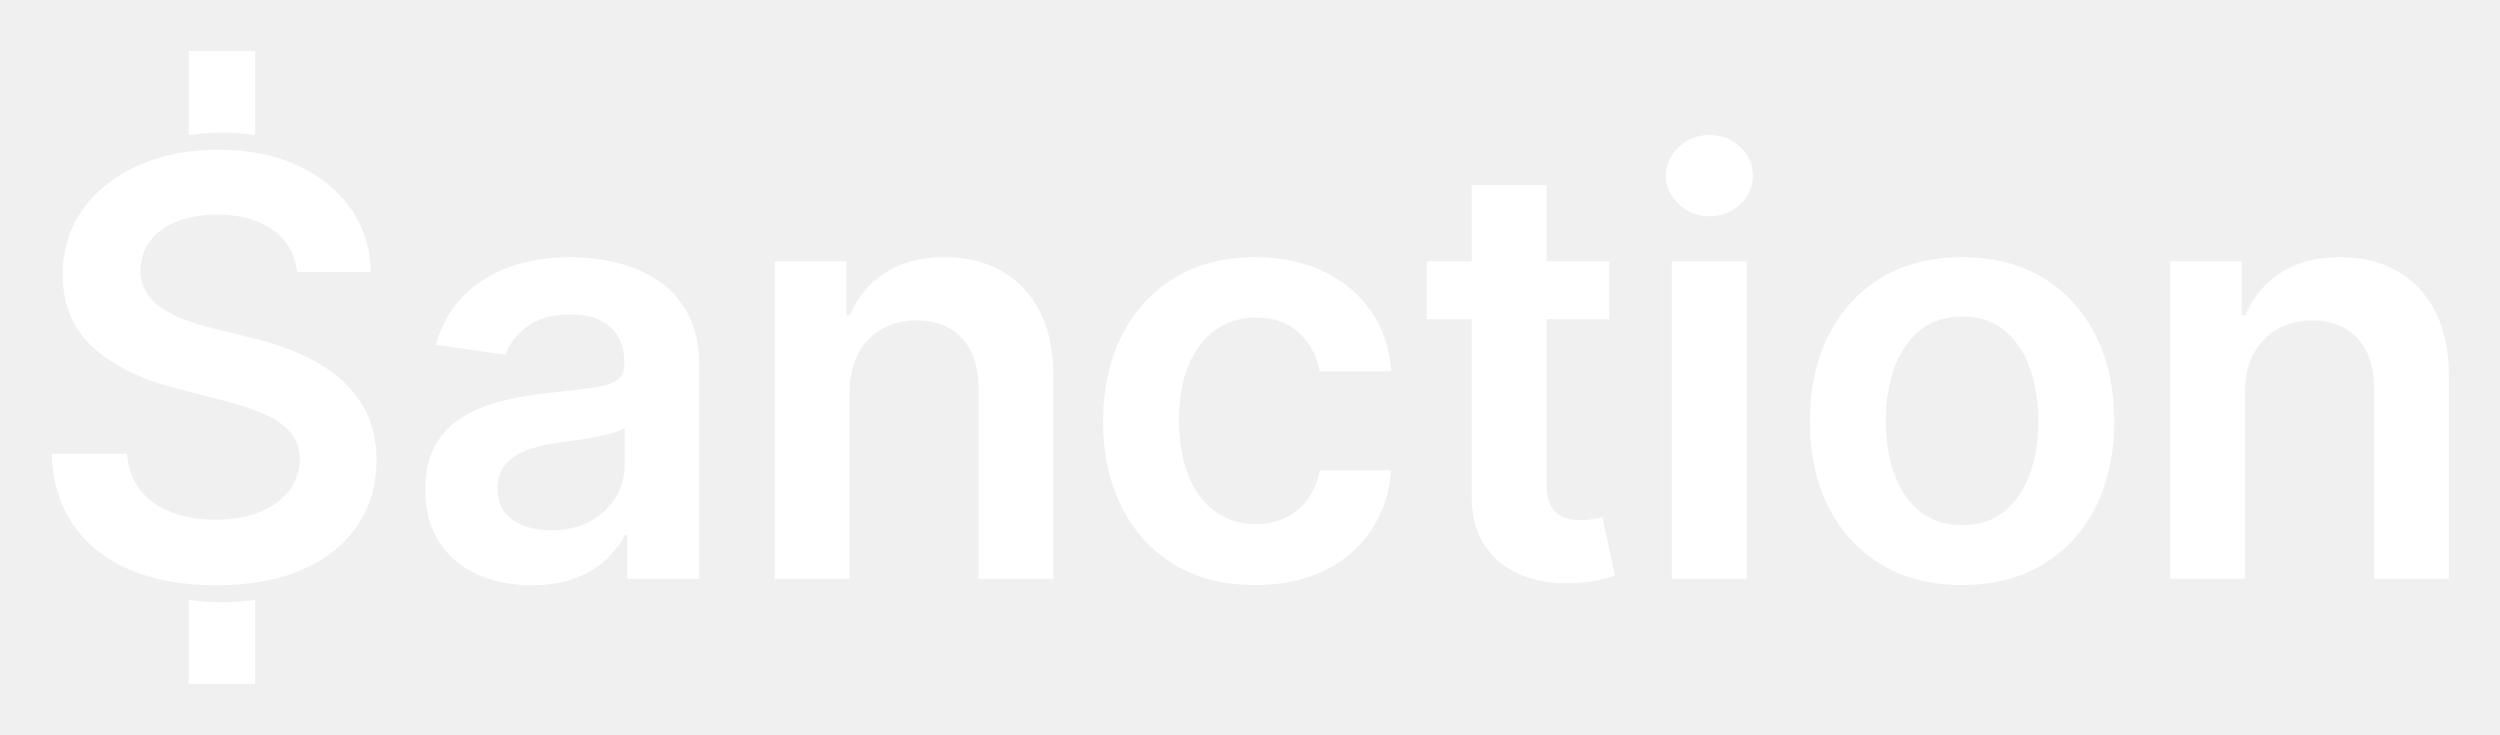
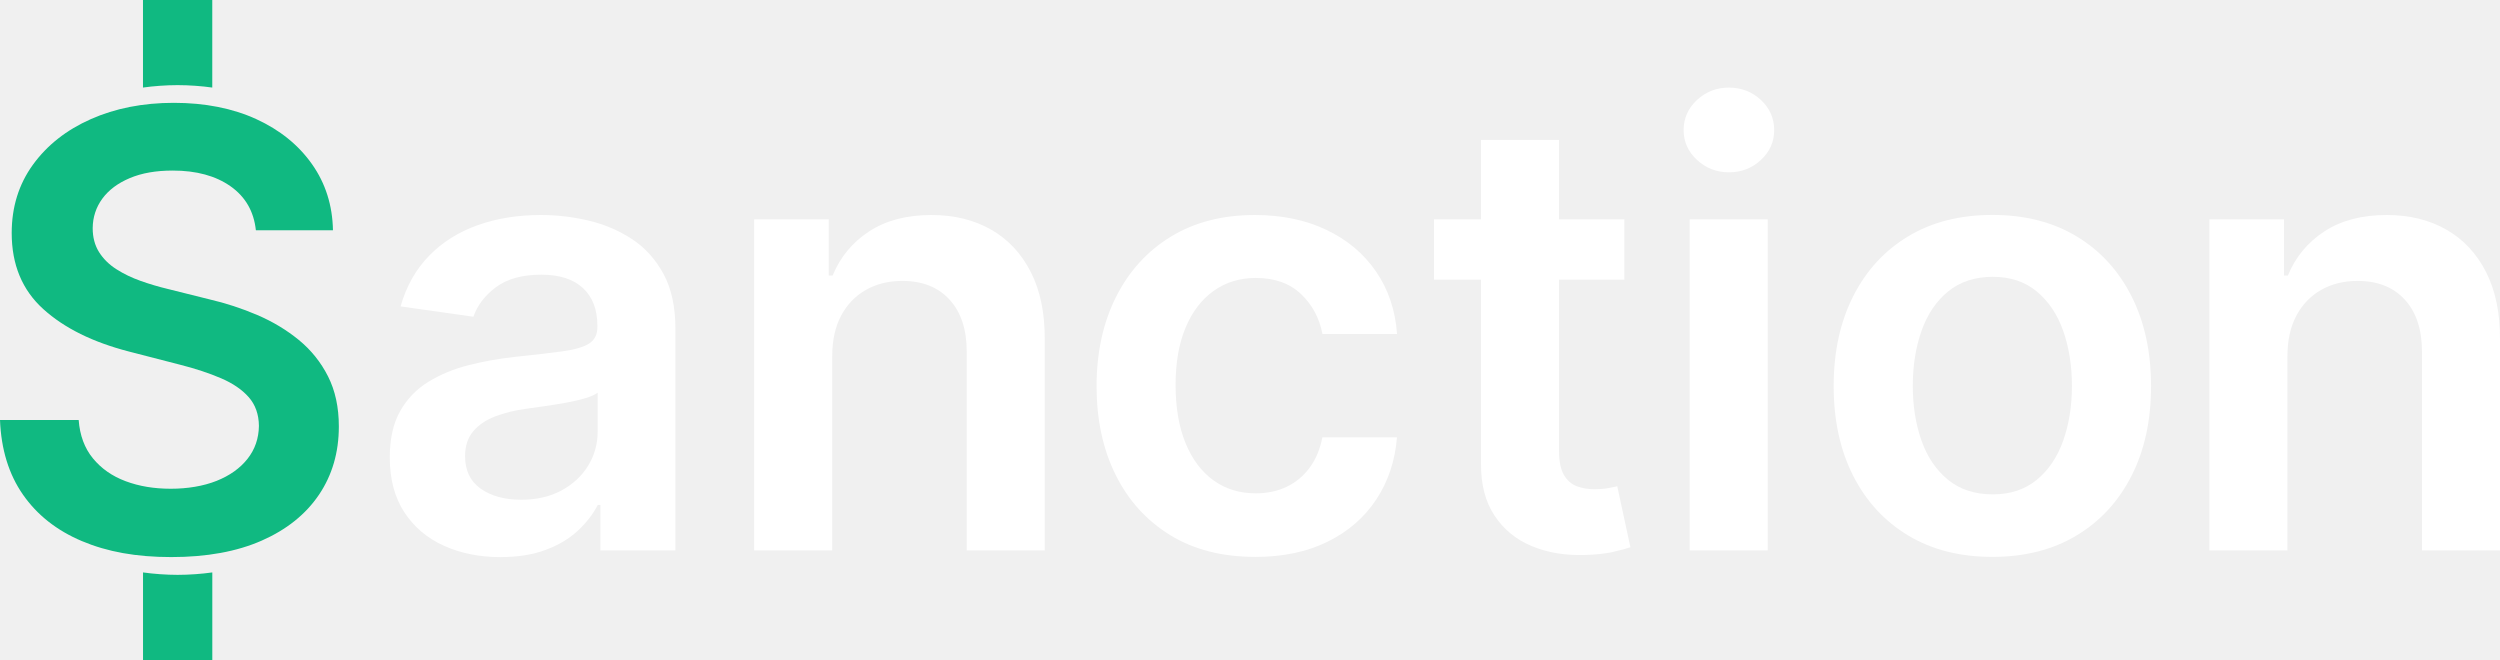
- <svg xmlns="http://www.w3.org/2000/svg" viewBox="242.32 295.12 686.32 201.76" role="img" aria-label="Sanction">
-   <path fill-rule="nonzero" fill="#ffffff" d="M 323.844 369.754 C 323.312 364.797 321.09 360.938 317.176 358.176 C 313.258 355.414 308.18 354.031 301.938 354.031 C 297.547 354.031 293.785 354.695 290.645 356.02 C 287.504 357.344 285.102 359.141 283.438 361.41 C 281.77 363.68 280.922 366.27 280.883 369.184 C 280.883 371.605 281.441 373.707 282.559 375.484 C 283.672 377.266 285.195 378.766 287.125 379.996 C 289.055 381.227 291.191 382.258 293.539 383.09 C 295.883 383.922 298.25 384.621 300.633 385.191 L 311.527 387.914 C 315.918 388.934 320.145 390.316 324.211 392.055 C 328.277 393.797 331.93 395.992 335.164 398.637 C 338.398 401.289 340.965 404.484 342.855 408.23 C 344.746 411.977 345.691 416.367 345.691 421.395 C 345.691 428.207 343.953 434.191 340.473 439.359 C 336.988 444.523 331.969 448.555 325.402 451.449 C 318.84 454.34 310.902 455.789 301.598 455.789 C 292.555 455.789 284.715 454.387 278.074 451.59 C 271.434 448.789 266.25 444.703 262.523 439.328 C 258.797 433.957 256.781 427.41 256.48 419.695 L 277.195 419.695 C 277.496 423.742 278.746 427.109 280.938 429.797 C 283.133 432.48 286 434.484 289.539 435.809 C 293.074 437.137 297.039 437.797 301.426 437.797 C 306.004 437.797 310.023 437.105 313.488 435.723 C 316.949 434.344 319.664 432.418 321.629 429.938 C 323.598 427.461 324.598 424.555 324.637 421.227 C 324.598 418.199 323.711 415.691 321.969 413.707 C 320.23 411.723 317.801 410.055 314.68 408.711 C 311.555 407.371 307.914 406.168 303.754 405.105 L 290.531 401.703 C 280.957 399.246 273.402 395.508 267.859 390.496 C 262.316 385.484 259.543 378.812 259.543 370.488 C 259.543 363.645 261.406 357.645 265.137 352.5 C 268.859 347.355 273.941 343.352 280.371 340.496 C 286.805 337.641 294.086 336.211 302.223 336.211 C 310.469 336.211 317.707 337.641 323.93 340.496 C 330.152 343.352 335.043 347.309 338.598 352.359 C 342.156 357.41 343.988 363.211 344.105 369.754 Z M 323.844 369.754 " />
-   <path fill-rule="nonzero" fill="#ffffff" d="M 393.598 440.691 C 397.719 440.691 401.297 439.871 404.32 438.223 C 407.348 436.574 409.684 434.391 411.332 431.668 C 412.977 428.945 413.801 425.977 413.801 422.758 L 413.801 412.488 C 413.156 413.016 412.07 413.508 410.535 413.961 C 409.004 414.414 407.293 414.812 405.402 415.152 C 403.508 415.492 401.637 415.797 399.781 416.062 C 397.93 416.328 396.32 416.551 394.957 416.742 C 391.895 417.16 389.148 417.84 386.73 418.785 C 384.309 419.734 382.398 421.047 380.996 422.73 C 379.598 424.414 378.898 426.582 378.898 429.227 C 378.898 433.012 380.277 435.867 383.039 437.797 C 385.801 439.727 389.32 440.691 393.598 440.691 M 388.262 455.789 C 382.738 455.789 377.773 454.793 373.363 452.809 C 368.957 450.82 365.477 447.879 362.922 443.984 C 360.367 440.086 359.094 435.281 359.094 429.57 C 359.094 424.652 360 420.582 361.816 417.367 C 363.633 414.152 366.109 411.578 369.25 409.648 C 372.391 407.719 375.938 406.254 379.891 405.25 C 383.844 404.246 387.941 403.52 392.18 403.066 C 397.285 402.535 401.43 402.055 404.605 401.617 C 407.785 401.184 410.102 400.5 411.559 399.574 C 413.016 398.648 413.742 397.203 413.742 395.234 L 413.742 394.895 C 413.742 390.617 412.477 387.309 409.941 384.961 C 407.406 382.617 403.758 381.445 398.988 381.445 C 393.957 381.445 389.973 382.543 387.043 384.734 C 384.109 386.93 382.133 389.523 381.109 392.512 L 361.93 389.789 C 363.441 384.488 365.938 380.051 369.422 376.477 C 372.902 372.902 377.156 370.215 382.191 368.418 C 387.223 366.625 392.781 365.723 398.875 365.723 C 403.074 365.723 407.254 366.215 411.414 367.199 C 415.578 368.18 419.379 369.801 422.824 372.051 C 426.266 374.301 429.039 377.359 431.137 381.215 C 433.238 385.074 434.289 389.898 434.289 395.688 L 434.289 454.027 L 414.539 454.027 L 414.539 442.055 L 413.855 442.055 C 412.609 444.477 410.859 446.734 408.605 448.836 C 406.355 450.938 403.535 452.617 400.152 453.887 C 396.766 455.156 392.801 455.789 388.262 455.789 " />
-   <path fill-rule="nonzero" fill="#ffffff" d="M 475.543 402.953 L 475.543 454.027 L 455 454.027 L 455 366.859 L 474.637 366.859 L 474.637 381.672 L 475.656 381.672 C 477.664 376.789 480.871 372.91 485.277 370.035 C 489.684 367.16 495.141 365.727 501.648 365.727 C 507.664 365.727 512.914 367.012 517.398 369.582 C 521.883 372.156 525.363 375.883 527.84 380.766 C 530.316 385.641 531.539 391.566 531.5 398.527 L 531.5 454.027 L 510.957 454.027 L 510.957 401.703 C 510.957 395.879 509.453 391.32 506.445 388.027 C 503.438 384.734 499.285 383.086 493.988 383.086 C 490.395 383.086 487.207 383.875 484.426 385.445 C 481.645 387.016 479.469 389.277 477.898 392.227 C 476.328 395.176 475.543 398.75 475.543 402.953 " />
-   <path fill-rule="nonzero" fill="#ffffff" d="M 586.922 455.73 C 578.219 455.73 570.754 453.82 564.531 450 C 558.309 446.18 553.523 440.891 550.176 434.137 C 546.824 427.387 545.152 419.602 545.152 410.785 C 545.152 401.93 546.855 394.109 550.262 387.316 C 553.664 380.523 558.48 375.23 564.703 371.426 C 570.926 367.625 578.293 365.727 586.805 365.727 C 593.883 365.727 600.152 367.02 605.621 369.609 C 611.086 372.203 615.449 375.852 618.703 380.562 C 621.957 385.273 623.809 390.77 624.262 397.051 L 604.625 397.051 C 603.832 392.852 601.949 389.34 598.98 386.523 C 596.008 383.703 592.047 382.297 587.09 382.297 C 582.891 382.297 579.203 383.422 576.023 385.672 C 572.848 387.922 570.379 391.148 568.617 395.348 C 566.859 399.547 565.98 404.578 565.98 410.445 C 565.98 416.383 566.852 421.48 568.59 425.738 C 570.332 429.992 572.781 433.27 575.941 435.555 C 579.098 437.844 582.816 438.988 587.09 438.988 C 590.117 438.988 592.832 438.414 595.234 437.258 C 597.637 436.102 599.652 434.43 601.277 432.234 C 602.906 430.039 604.023 427.375 604.625 424.234 L 624.262 424.234 C 623.77 430.398 621.957 435.859 618.816 440.605 C 615.676 445.355 611.398 449.062 605.988 451.73 C 600.578 454.398 594.223 455.73 586.922 455.73 " />
-   <path fill-rule="nonzero" fill="#ffffff" d="M 646.352 345.977 L 666.895 345.977 L 666.895 427.812 C 666.895 430.57 667.32 432.68 668.172 434.137 C 669.023 435.594 670.148 436.586 671.547 437.117 C 672.945 437.648 674.5 437.91 676.203 437.91 C 677.488 437.91 678.672 437.816 679.75 437.625 C 680.828 437.438 681.648 437.27 682.219 437.117 L 685.68 453.176 C 684.582 453.555 683.02 453.973 680.996 454.426 C 678.973 454.879 676.504 455.145 673.59 455.219 C 668.445 455.371 663.809 454.586 659.688 452.863 C 655.562 451.145 652.301 448.469 649.898 444.832 C 647.496 441.203 646.312 436.66 646.352 431.211 Z M 684.09 382.746 L 633.98 382.746 L 633.98 366.859 L 684.09 366.859 Z M 684.09 382.746 " />
-   <path fill-rule="nonzero" fill="#ffffff" d="M 701.285 366.859 L 721.828 366.859 L 721.828 454.027 L 701.285 454.027 Z M 711.613 354.488 C 708.359 354.488 705.559 353.398 703.215 351.223 C 700.867 349.047 699.695 346.426 699.695 343.363 C 699.695 340.262 700.867 337.621 703.215 335.445 C 705.559 333.273 708.359 332.184 711.613 332.184 C 714.902 332.184 717.715 333.273 720.039 335.445 C 722.367 337.621 723.531 340.262 723.531 343.363 C 723.531 346.426 722.367 349.047 720.039 351.223 C 717.715 353.398 714.902 354.488 711.613 354.488 " />
-   <path fill-rule="nonzero" fill="#ffffff" d="M 781.074 439.273 C 785.691 439.273 789.547 437.996 792.652 435.441 C 795.754 432.891 798.074 429.453 799.605 425.141 C 801.137 420.828 801.906 416.023 801.906 410.727 C 801.906 405.391 801.137 400.562 799.605 396.227 C 798.074 391.895 795.754 388.441 792.652 385.871 C 789.547 383.297 785.691 382.012 781.074 382.012 C 776.344 382.012 772.422 383.297 769.301 385.871 C 766.18 388.441 763.852 391.895 762.32 396.227 C 760.785 400.562 760.02 405.391 760.02 410.727 C 760.02 416.023 760.785 420.828 762.32 425.141 C 763.852 429.453 766.18 432.891 769.301 435.441 C 772.422 437.996 776.344 439.273 781.074 439.273 M 780.965 455.73 C 772.449 455.73 765.07 453.859 758.828 450.113 C 752.586 446.367 747.754 441.125 744.328 434.391 C 740.906 427.656 739.195 419.789 739.195 410.785 C 739.195 401.777 740.906 393.891 744.328 387.117 C 747.754 380.348 752.586 375.086 758.828 371.34 C 765.07 367.594 772.449 365.727 780.965 365.727 C 789.473 365.727 796.852 367.594 803.098 371.34 C 809.34 375.086 814.172 380.348 817.594 387.117 C 821.016 393.891 822.73 401.777 822.73 410.785 C 822.73 419.789 821.016 427.656 817.594 434.391 C 814.172 441.125 809.34 446.367 803.098 450.113 C 796.852 453.859 789.473 455.73 780.965 455.73 " />
-   <path fill-rule="nonzero" fill="#ffffff" d="M 858.637 402.953 L 858.637 454.027 L 838.094 454.027 L 838.094 366.859 L 857.73 366.859 L 857.73 381.672 L 858.754 381.672 C 860.758 376.789 863.965 372.91 868.371 370.035 C 872.777 367.16 878.234 365.727 884.742 365.727 C 890.762 365.727 896.012 367.012 900.492 369.582 C 904.977 372.156 908.457 375.883 910.934 380.766 C 913.41 385.641 914.633 391.566 914.594 398.527 L 914.594 454.027 L 894.051 454.027 L 894.051 401.703 C 894.051 395.879 892.551 391.32 889.539 388.027 C 886.531 384.734 882.379 383.086 877.082 383.086 C 873.488 383.086 870.301 383.875 867.52 385.445 C 864.742 387.016 862.562 389.277 860.996 392.227 C 859.426 395.176 858.637 398.75 858.637 402.953 " />
-   <path fill-rule="nonzero" fill="#ffffff" d="M 312.367 482.867 L 312.367 459.816 C 309.609 460.203 306.273 460.453 303.242 460.453 C 300.215 460.453 296.879 460.203 294.121 459.816 L 294.121 482.867 Z M 312.367 482.867 " />
-   <path fill-rule="nonzero" fill="#ffffff" d="M 294.121 309.133 L 294.121 332.184 C 296.879 331.797 300.215 331.547 303.242 331.547 C 306.273 331.547 309.609 331.797 312.363 332.184 L 312.363 309.133 Z M 294.121 309.133 " />
+ <svg xmlns="http://www.w3.org/2000/svg" viewBox="0 0 658.12 173.74" role="img" aria-label="Sanction">
+   <path fill="#10b981" d="M67.36,60.62c-.53-4.96-2.75-8.82-6.67-11.58-3.92-2.76-9-4.14-15.24-4.14-4.39,0-8.15.66-11.29,1.99-3.14,1.32-5.54,3.12-7.21,5.39-1.66,2.27-2.52,4.86-2.55,7.78,0,2.42.56,4.52,1.67,6.3,1.12,1.78,2.64,3.28,4.57,4.51,1.93,1.23,4.07,2.26,6.41,3.09,2.35.83,4.71,1.53,7.09,2.1l10.9,2.72c4.39,1.02,8.62,2.4,12.68,4.14,4.07,1.74,7.72,3.94,10.95,6.58,3.23,2.65,5.8,5.85,7.69,9.59,1.89,3.75,2.84,8.13,2.84,13.17,0,6.81-1.74,12.8-5.22,17.96-3.48,5.16-8.5,9.19-15.07,12.09-6.56,2.89-14.5,4.34-23.81,4.34s-16.88-1.4-23.52-4.2c-6.64-2.8-11.82-6.89-15.55-12.26S.3,118.28,0,110.56h20.71c.3,4.05,1.55,7.42,3.75,10.1s5.06,4.69,8.6,6.01c3.54,1.33,7.5,1.99,11.89,1.99s8.6-.69,12.06-2.07c3.46-1.38,6.18-3.31,8.14-5.79s2.97-5.38,3.01-8.71c-.04-3.03-.93-5.53-2.67-7.52-1.74-1.98-4.17-3.65-7.29-4.99-3.12-1.34-6.76-2.55-10.92-3.6l-13.22-3.41c-9.57-2.46-17.13-6.19-22.67-11.21-5.54-5.01-8.31-11.68-8.31-20.01,0-6.85,1.86-12.84,5.59-17.99,3.73-5.15,8.81-9.15,15.24-12s13.71-4.29,21.85-4.29,15.48,1.43,21.71,4.29,11.11,6.81,14.67,11.86c3.56,5.05,5.39,10.85,5.51,17.39h-20.26Z" />
+   <path fill="#ffffff" d="M131.78,146.66c-5.52,0-10.49-1-14.9-2.98-4.41-1.99-7.89-4.93-10.44-8.83-2.55-3.9-3.83-8.7-3.83-14.41,0-4.92.91-8.99,2.72-12.2,1.82-3.21,4.29-5.79,7.43-7.72,3.14-1.93,6.69-3.4,10.64-4.4,3.95-1,8.05-1.73,12.29-2.19,5.11-.53,9.25-1.01,12.43-1.45,3.18-.43,5.49-1.12,6.95-2.04,1.46-.92,2.19-2.37,2.19-4.34v-.34c0-4.28-1.27-7.59-3.8-9.93-2.53-2.35-6.19-3.52-10.95-3.52-5.03,0-9.01,1.1-11.95,3.29-2.93,2.2-4.91,4.79-5.93,7.78l-19.18-2.72c1.51-5.3,4.01-9.73,7.49-13.31,3.48-3.58,7.74-6.26,12.77-8.06,5.03-1.8,10.59-2.69,16.68-2.69,4.2,0,8.38.49,12.54,1.47,4.16.98,7.96,2.6,11.41,4.85,3.44,2.25,6.21,5.31,8.31,9.16,2.1,3.86,3.15,8.68,3.15,14.47v58.34h-19.75v-11.97h-.68c-1.25,2.42-3,4.68-5.25,6.78-2.25,2.1-5.07,3.78-8.46,5.05-3.39,1.27-7.35,1.9-11.89,1.9ZM137.12,131.56c4.12,0,7.7-.82,10.73-2.47s5.36-3.83,7.01-6.55c1.65-2.72,2.47-5.69,2.47-8.91v-10.27c-.64.53-1.73,1.02-3.26,1.47-1.53.46-3.24.85-5.14,1.19s-3.76.65-5.62.91-3.46.49-4.82.68c-3.06.42-5.81,1.1-8.23,2.04-2.42.95-4.33,2.26-5.73,3.94-1.4,1.68-2.1,3.85-2.1,6.5,0,3.78,1.38,6.64,4.14,8.57,2.76,1.93,6.28,2.89,10.55,2.89Z" />
+   <path fill="#ffffff" d="M219.07,93.82v51.07h-20.54V57.73h19.64v14.81h1.02c2-4.88,5.21-8.76,9.62-11.63,4.41-2.88,9.86-4.31,16.37-4.31,6.01,0,11.26,1.29,15.75,3.86,4.48,2.57,7.96,6.3,10.44,11.18,2.48,4.88,3.7,10.8,3.66,17.76v55.5h-20.54v-52.33c0-5.82-1.5-10.38-4.51-13.68-3.01-3.29-7.16-4.94-12.46-4.94-3.59,0-6.78.79-9.56,2.36-2.78,1.57-4.96,3.83-6.53,6.78s-2.35,6.53-2.35,10.73Z" />
+   <path fill="#ffffff" d="M330.44,146.6c-8.7,0-16.17-1.91-22.39-5.73s-11.01-9.11-14.36-15.86c-3.35-6.75-5.02-14.54-5.02-23.35s1.7-16.68,5.11-23.47c3.41-6.79,8.22-12.09,14.44-15.89,6.22-3.8,13.59-5.7,22.1-5.7,7.07,0,13.35,1.29,18.81,3.89,5.47,2.59,9.83,6.24,13.08,10.95s5.11,10.21,5.56,16.49h-19.64c-.79-4.2-2.68-7.71-5.65-10.53-2.97-2.82-6.93-4.23-11.89-4.23-4.2,0-7.89,1.12-11.07,3.38s-5.65,5.48-7.41,9.68c-1.76,4.2-2.64,9.23-2.64,15.1s.87,11.04,2.61,15.29c1.74,4.26,4.19,7.53,7.35,9.82,3.16,2.29,6.87,3.43,11.15,3.43,3.03,0,5.74-.58,8.14-1.73,2.4-1.15,4.42-2.83,6.04-5.02,1.63-2.19,2.74-4.86,3.35-8h19.64c-.49,6.16-2.31,11.62-5.45,16.37-3.14,4.75-7.42,8.46-12.83,11.12-5.41,2.67-11.77,4-19.07,4Z" />
+   <path fill="#ffffff" d="M427.61,57.73v15.89h-50.11v-15.89h50.11ZM389.87,36.84h20.54v81.84c0,2.76.43,4.87,1.28,6.33s1.98,2.45,3.38,2.98c1.4.53,2.95.8,4.65.8,1.29,0,2.47-.09,3.55-.28,1.08-.19,1.9-.36,2.47-.51l3.46,16.06c-1.1.38-2.66.8-4.68,1.25-2.02.45-4.49.72-7.41.79-5.15.15-9.78-.63-13.9-2.35-4.12-1.72-7.39-4.4-9.79-8.03-2.4-3.63-3.58-8.17-3.55-13.62V36.84Z" />
+   <path fill="#ffffff" d="M455.13,45.36c-3.25,0-6.05-1.09-8.4-3.26s-3.52-4.8-3.52-7.86,1.17-5.74,3.52-7.92c2.35-2.17,5.15-3.26,8.4-3.26s6.1,1.09,8.43,3.26c2.33,2.18,3.49,4.82,3.49,7.92s-1.16,5.69-3.49,7.86c-2.33,2.18-5.14,3.26-8.43,3.26ZM444.81,144.9V57.73h20.54v87.17h-20.54Z" />
+   <path fill="#ffffff" d="M524.48,146.6c-8.51,0-15.89-1.87-22.13-5.62-6.24-3.75-11.08-8.99-14.5-15.72s-5.14-14.6-5.14-23.61,1.71-16.89,5.14-23.67,8.26-12.03,14.5-15.78,13.62-5.62,22.13-5.62,15.89,1.87,22.14,5.62c6.24,3.75,11.07,9.01,14.5,15.78,3.42,6.77,5.14,14.66,5.14,23.67s-1.71,16.87-5.14,23.61-8.25,11.97-14.5,15.72c-6.25,3.75-13.62,5.62-22.14,5.62ZM524.6,130.14c4.62,0,8.47-1.28,11.58-3.83,3.1-2.55,5.42-5.99,6.95-10.3s2.3-9.12,2.3-14.42-.77-10.17-2.3-14.5-3.85-7.78-6.95-10.36c-3.11-2.57-6.96-3.86-11.58-3.86s-8.66,1.29-11.78,3.86c-3.12,2.57-5.45,6.02-6.98,10.36s-2.3,9.16-2.3,14.5.77,10.1,2.3,14.42,3.86,7.75,6.98,10.3c3.12,2.55,7.05,3.83,11.78,3.83Z" />
+   <path fill="#ffffff" d="M602.16,93.82v51.07h-20.54V57.73h19.64v14.81h1.02c2-4.88,5.21-8.76,9.62-11.63,4.41-2.88,9.86-4.31,16.37-4.31,6.02,0,11.27,1.29,15.75,3.86,4.49,2.57,7.96,6.3,10.44,11.18,2.48,4.88,3.7,10.8,3.66,17.76v55.5h-20.54v-52.33c0-5.82-1.5-10.38-4.51-13.68-3.01-3.29-7.16-4.94-12.46-4.94-3.59,0-6.78.79-9.56,2.36s-4.96,3.83-6.53,6.78c-1.57,2.95-2.36,6.53-2.36,10.73Z" />
+   <path fill="#10b981" d="M55.89,173.74v-23.05c-2.76.39-6.09.64-9.12.64-3.03,0-6.37-.25-9.12-.64v23.05h18.24Z" />
+   <path fill="#10b981" d="M37.64,0v23.05c2.76-.39,6.09-.64,9.12-.64,3.03,0,6.37.25,9.12.64V0h-18.24Z" />
</svg>
